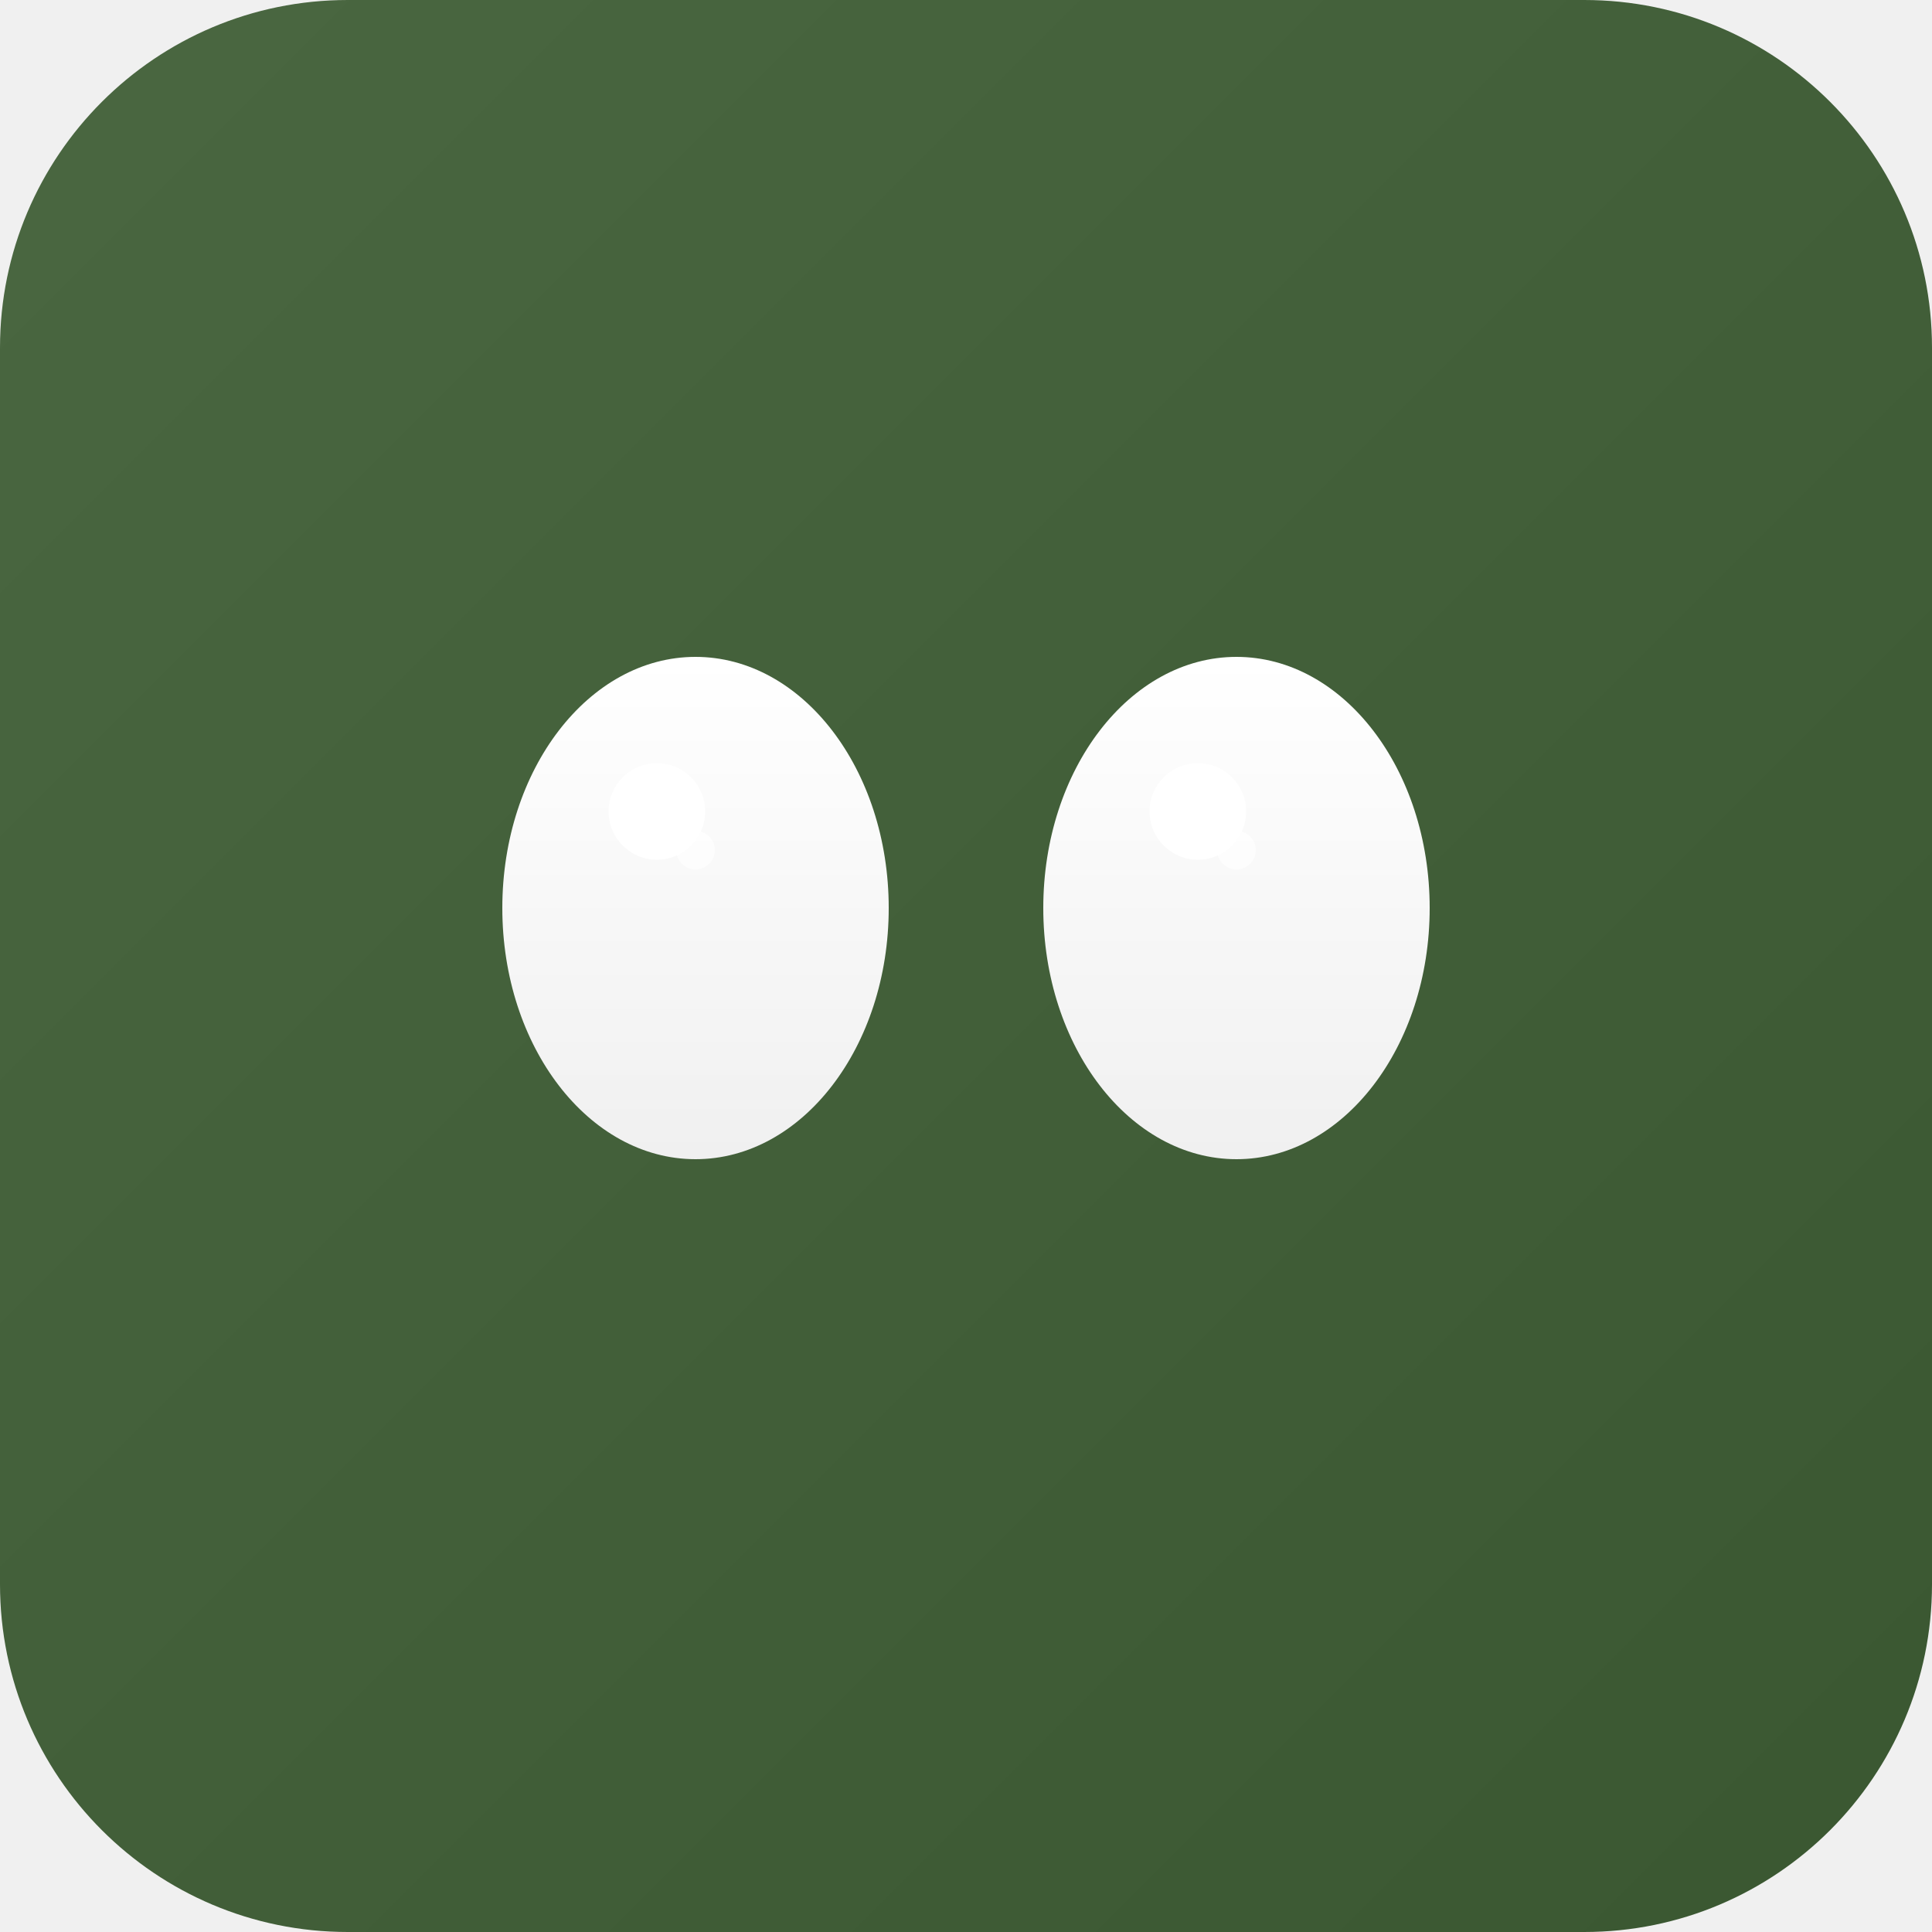
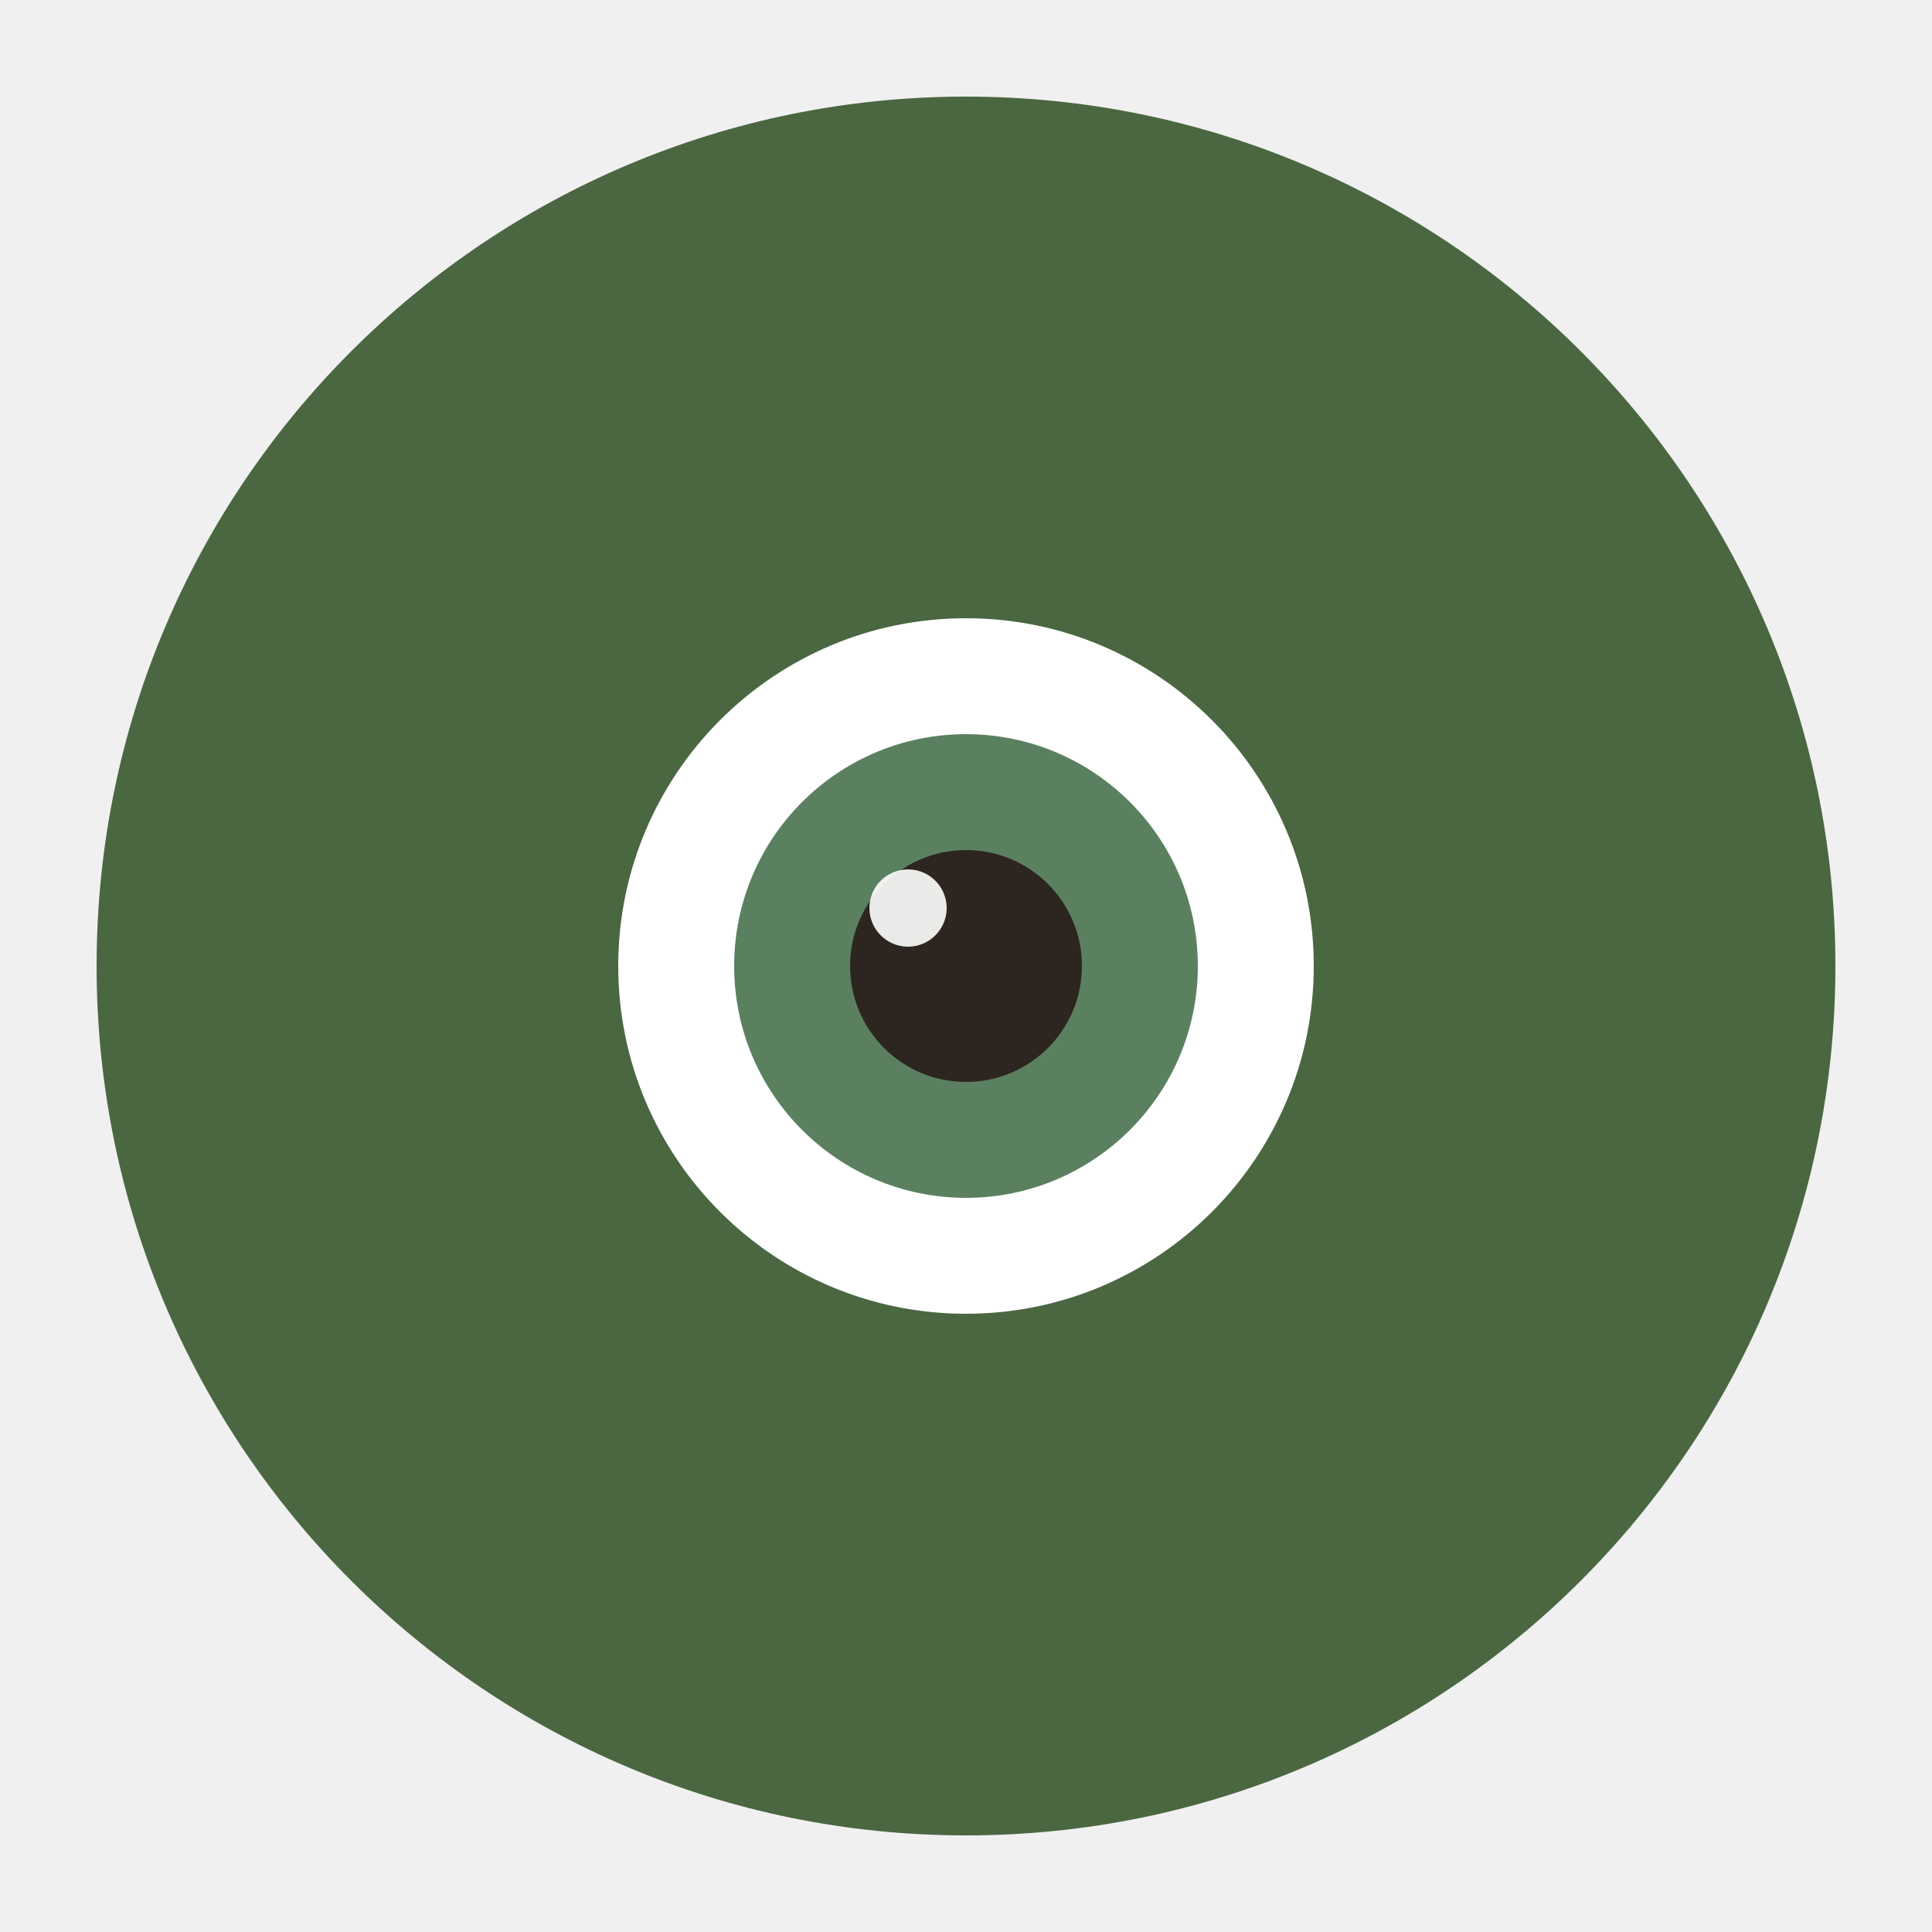
- <svg xmlns="http://www.w3.org/2000/svg" viewBox="0 0 100 100">
-   <defs>
-     <linearGradient id="orbGradient" x1="0%" y1="0%" x2="100%" y2="100%">
-       <stop offset="0%" stop-color="#4a6741" />
-       <stop offset="100%" stop-color="#3a5731" />
-     </linearGradient>
-     <linearGradient id="eyeFill" x1="0%" y1="0%" x2="0%" y2="100%">
-       <stop offset="0%" stop-color="#ffffff" />
-       <stop offset="100%" stop-color="#f0f0f0" />
-     </linearGradient>
-   </defs>
-   <rect width="100" height="100" rx="18" fill="url(#orbGradient)" />
-   <ellipse cx="36" cy="47" rx="10" ry="13" fill="url(#eyeFill)" />
-   <circle cx="34" cy="42" r="2.5" fill="white" />
-   <circle cx="36" cy="44" r="1" fill="white" opacity="0.7" />
-   <ellipse cx="64" cy="47" rx="10" ry="13" fill="url(#eyeFill)" />
-   <circle cx="62" cy="42" r="2.5" fill="white" />
-   <circle cx="64" cy="44" r="1" fill="white" opacity="0.7" />
+ <svg xmlns="http://www.w3.org/2000/svg" width="100" height="100" viewBox="0 0 100 100">
+   <circle cx="50" cy="50" r="45" fill="#4a6741" />
+   <circle cx="50" cy="50" r="18" fill="white" />
+   <circle cx="50" cy="50" r="12" fill="#5a8060" />
+   <circle cx="50" cy="50" r="6" fill="#2c2520" />
+   <circle cx="47" cy="47" r="2" fill="white" opacity="0.9" />
</svg>
